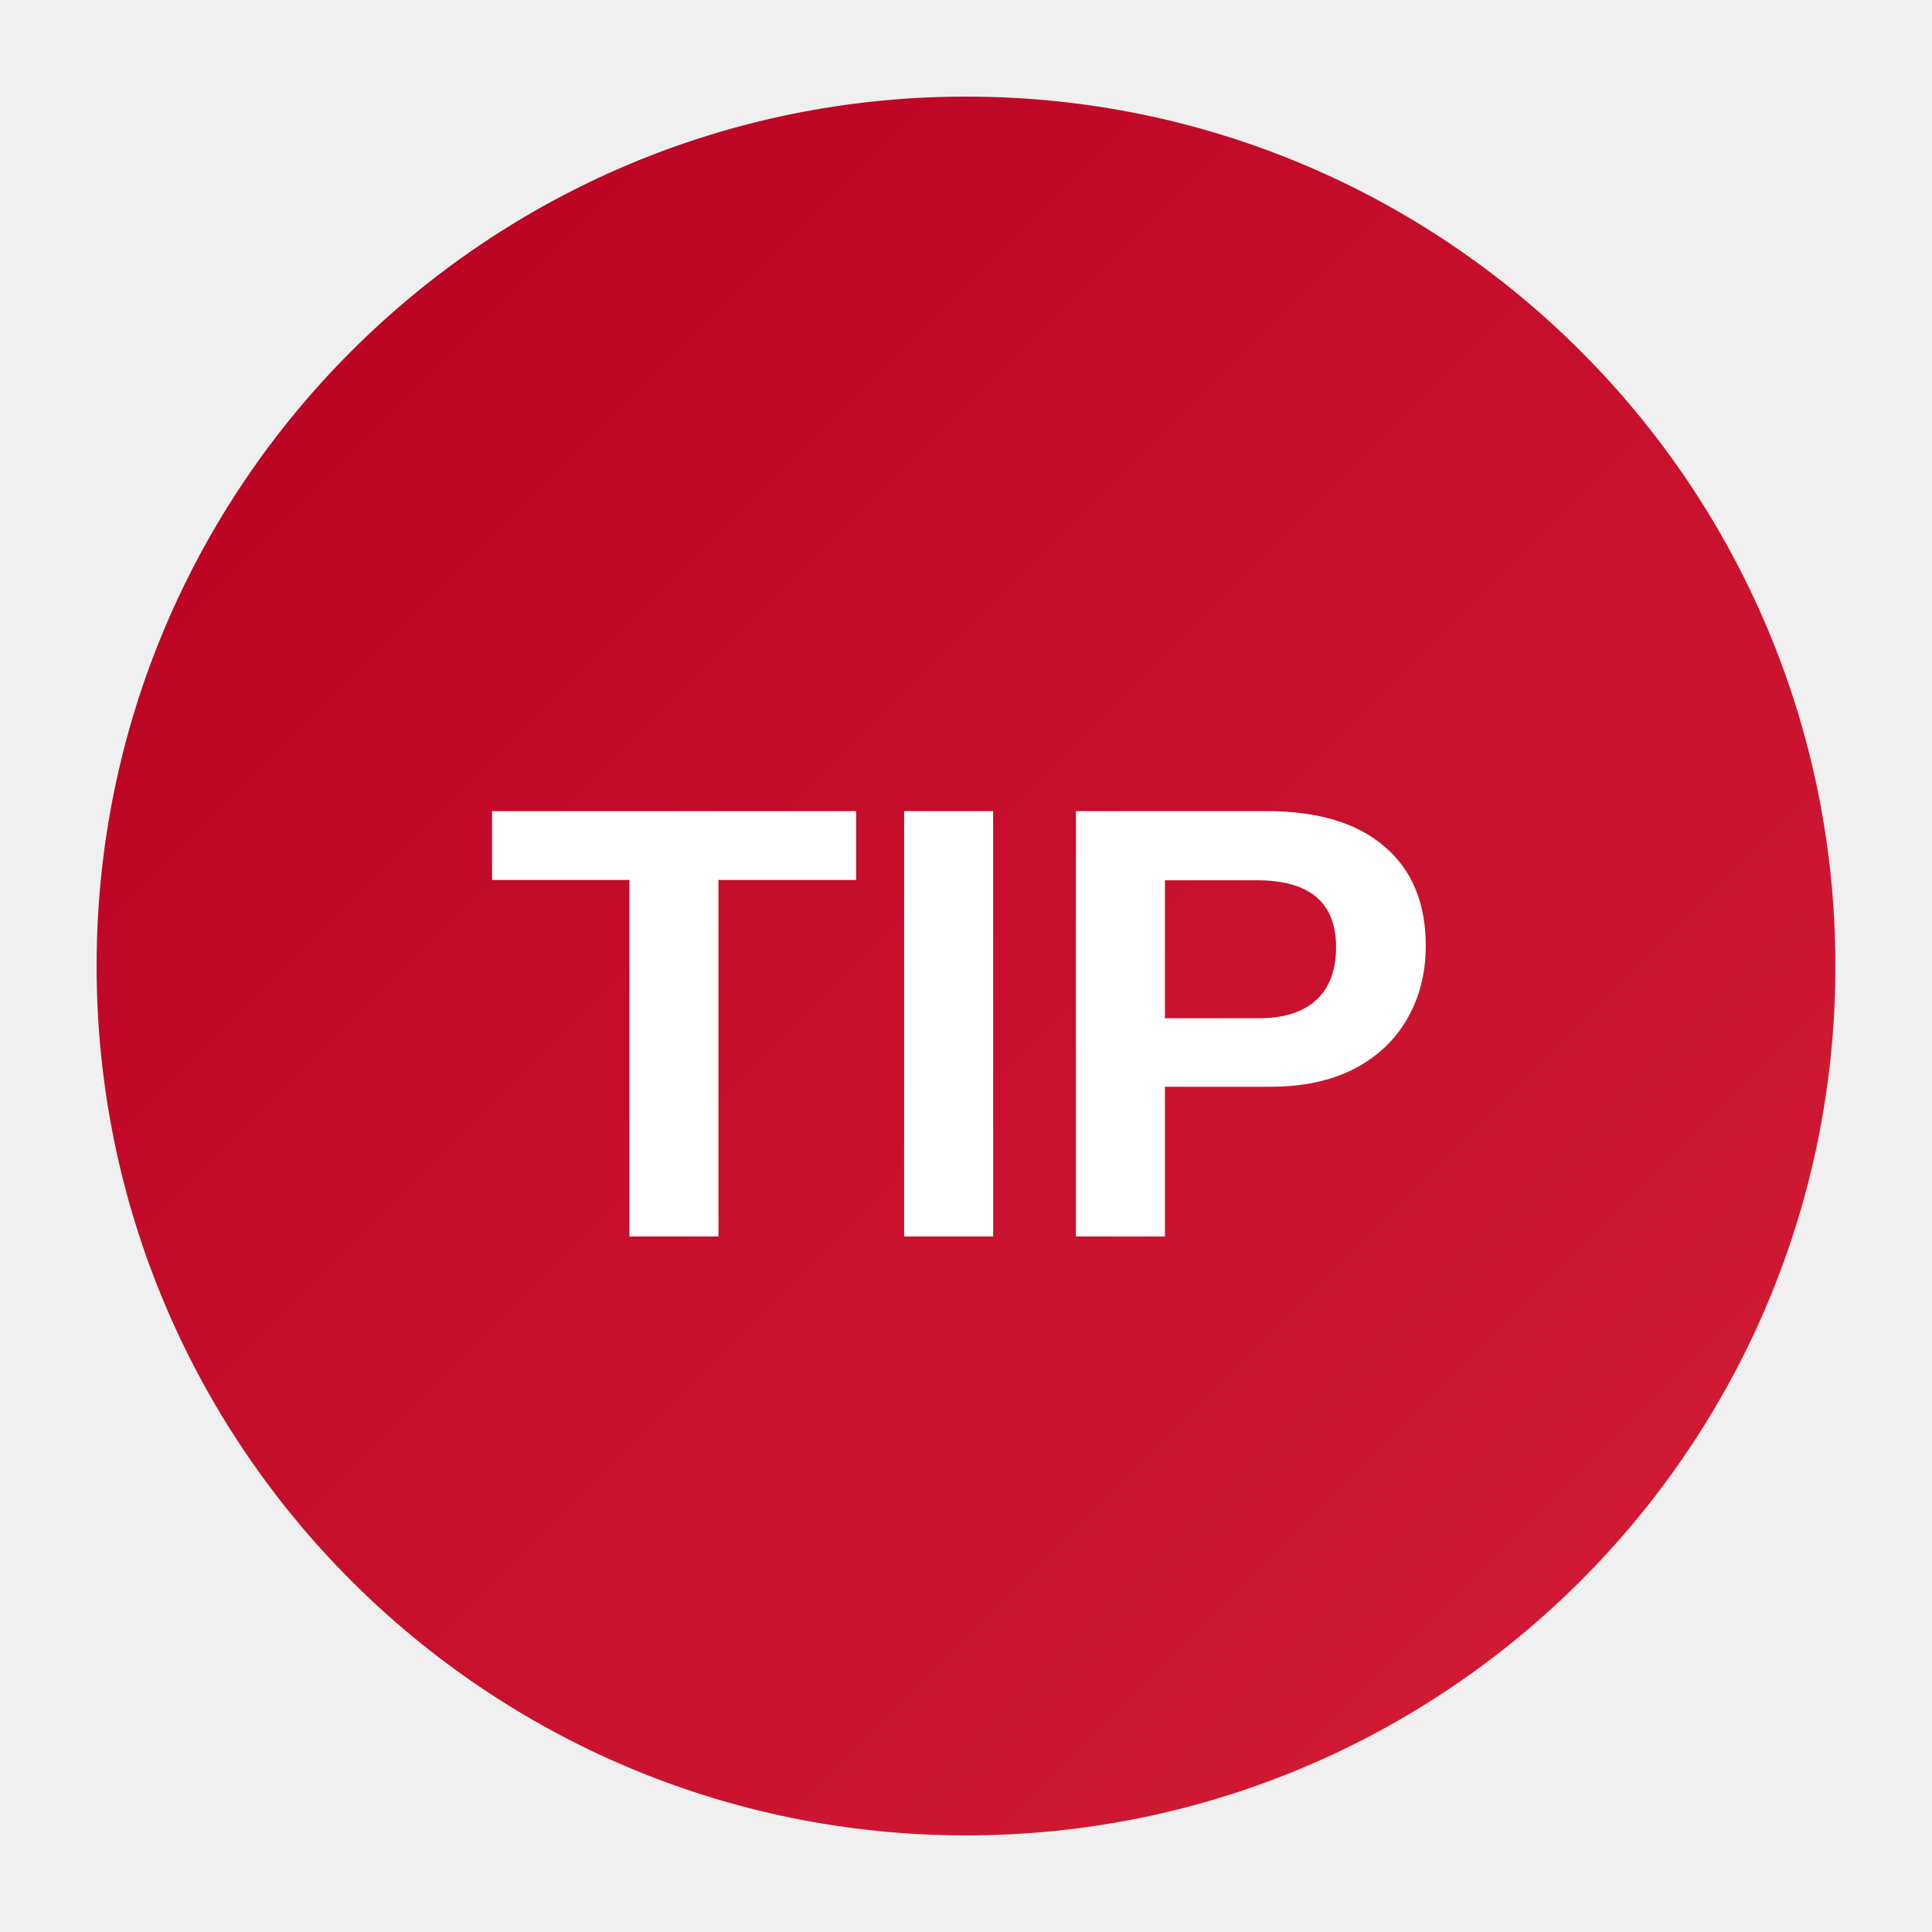
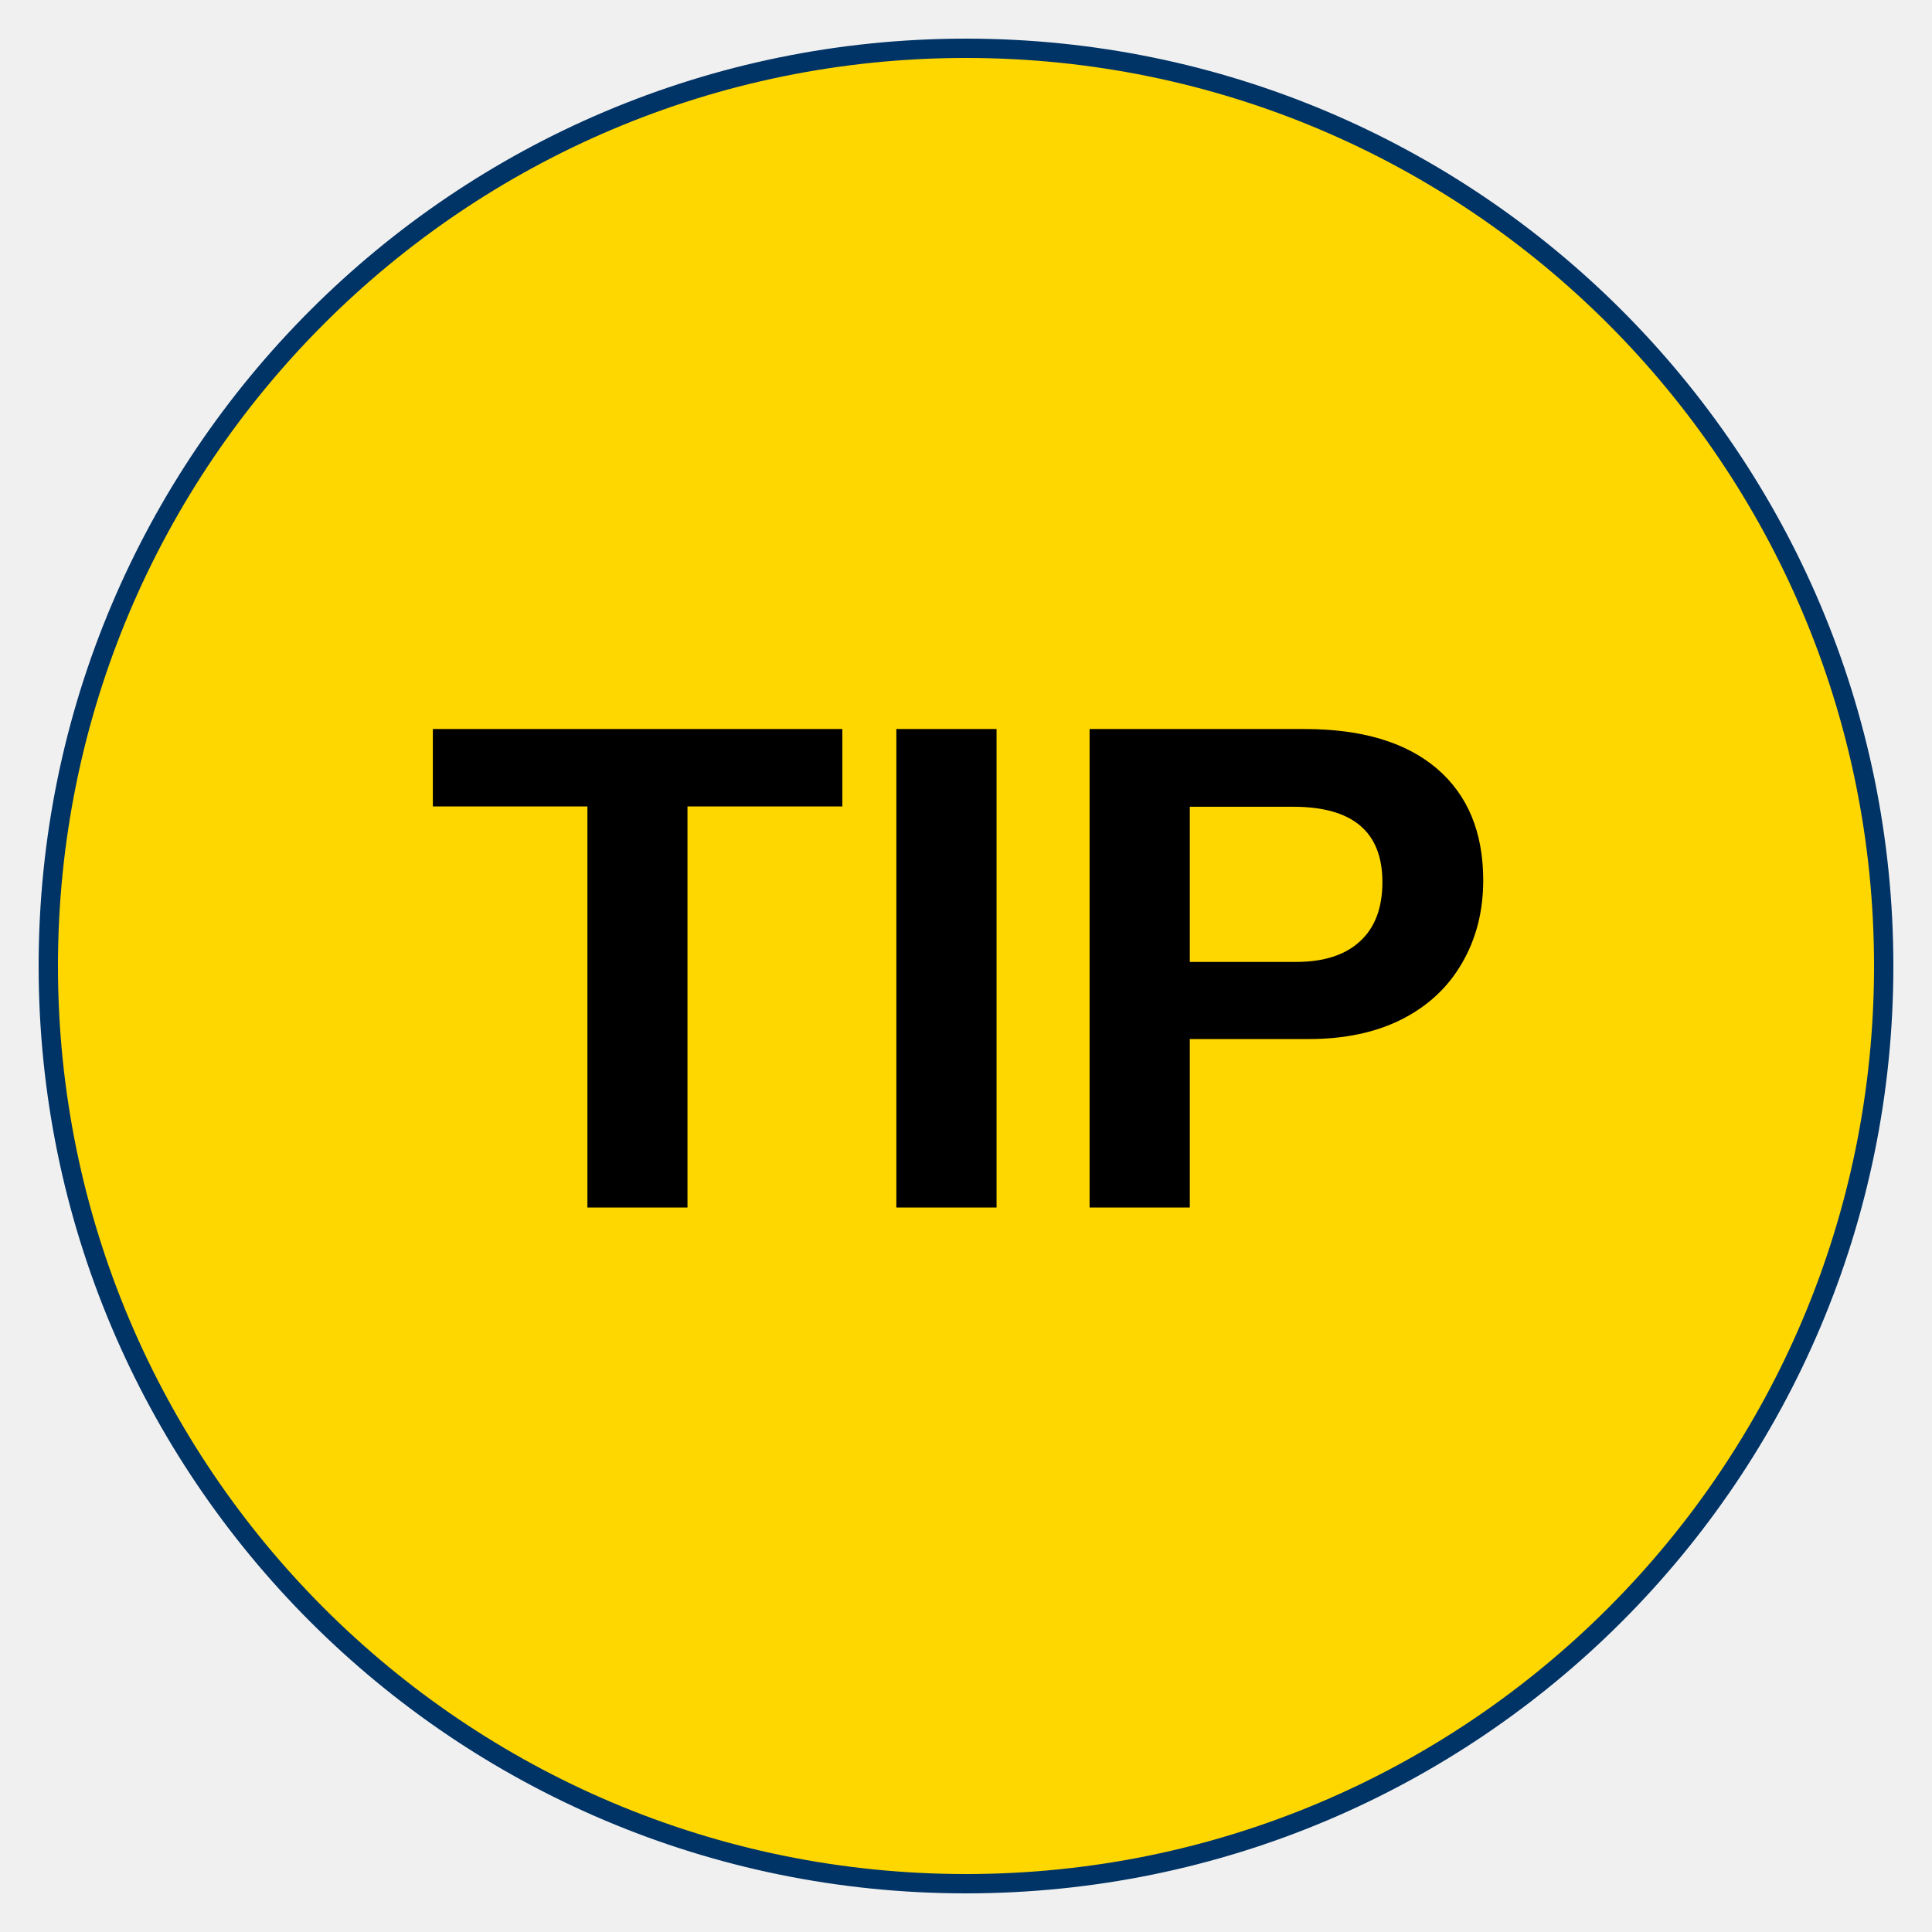
- <svg xmlns="http://www.w3.org/2000/svg" viewBox="0 0 100 100">
+ <svg xmlns="http://www.w3.org/2000/svg" viewBox="0 0 200 200">
  <defs>
-     <linearGradient id="tipGradient" x1="0%" y1="0%" x2="100%" y2="100%">
-       <stop offset="0%" style="stop-color:#B8001F;stop-opacity:1" />
-       <stop offset="100%" style="stop-color:#D41F38;stop-opacity:1" />
-     </linearGradient>
+     <style>
+       .tip-text { font-family: Arial, sans-serif; font-size: 72px; font-weight: bold; text-anchor: middle; fill: black; }
+     </style>
  </defs>
-   <circle cx="50" cy="50" r="45" fill="url(#tipGradient)" />
-   <text x="50" y="64" font-size="32" font-weight="900" text-anchor="middle" fill="white" font-family="Arial, sans-serif">TIP</text>
+   <circle cx="100" cy="100" r="95" fill="#FFD700" stroke="#003366" stroke-width="2" />
+   <text x="100" y="125" class="tip-text">TIP</text>
</svg>
